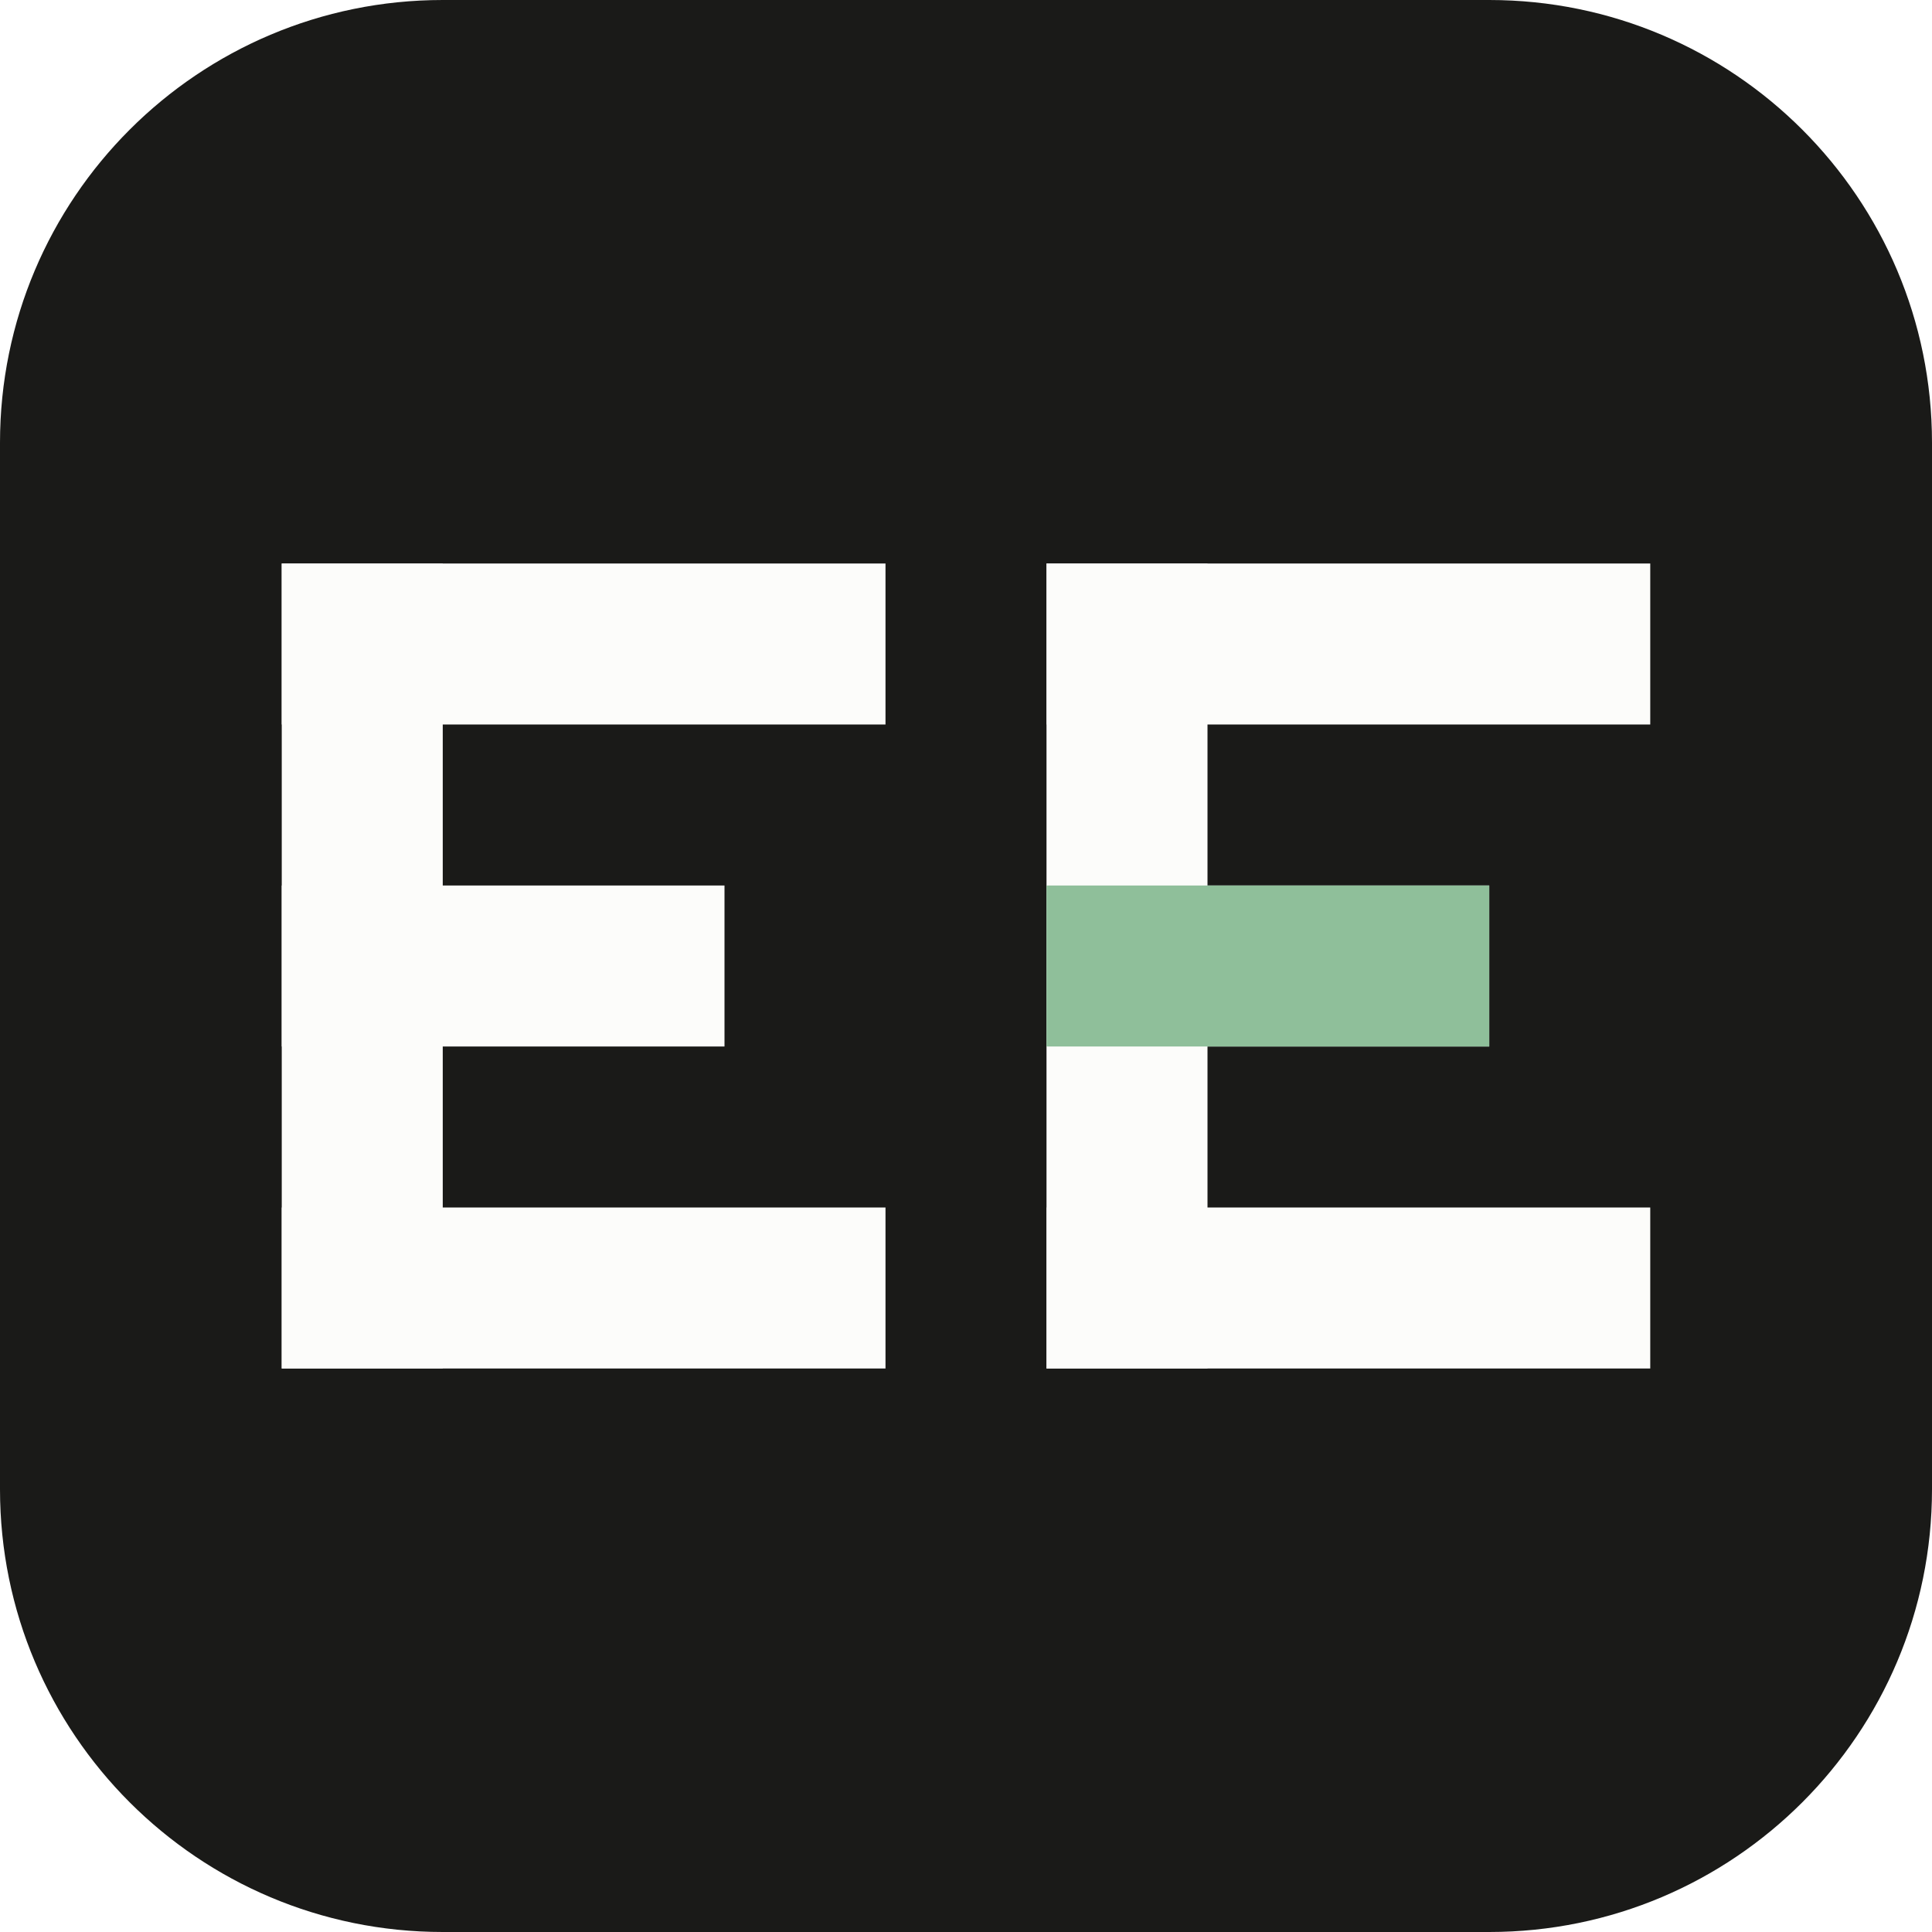
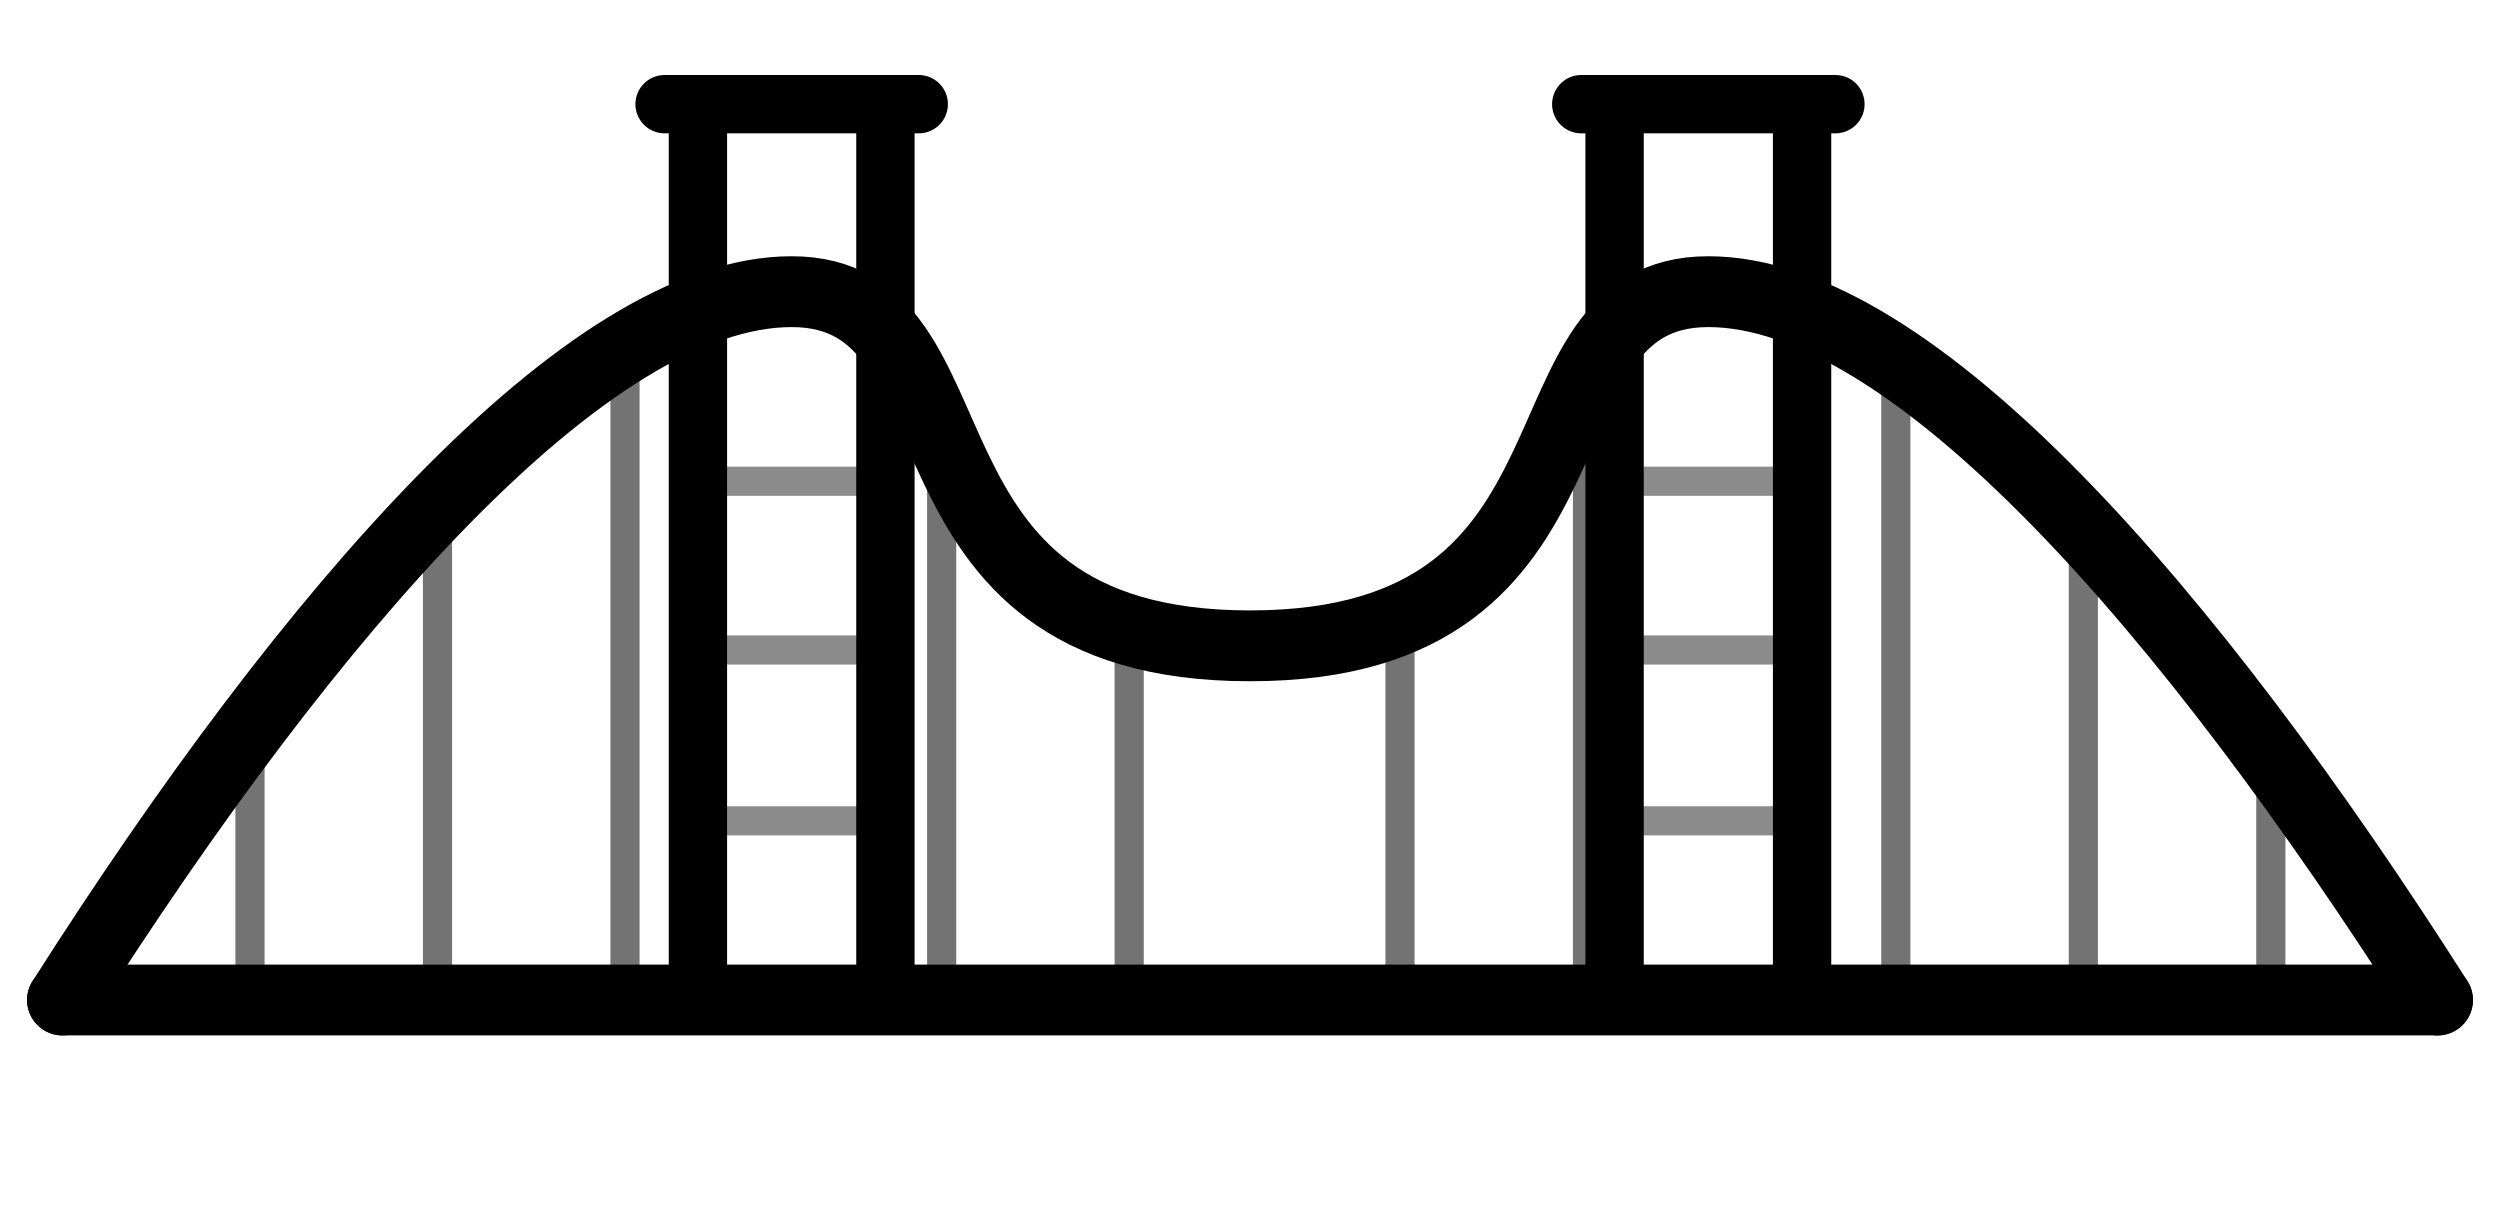
- <svg xmlns="http://www.w3.org/2000/svg" viewBox="0 0 48 48" role="img" aria-label="Educação Estatística 1999">
-   <rect width="48" height="48" rx="11" fill="#1A1A18" />
-   <g fill="#FCFCFA">
-     <rect x="7" y="14" width="4" height="20" />
-     <rect x="7" y="14" width="15" height="4" />
-     <rect x="7" y="22" width="11" height="4" />
-     <rect x="7" y="30" width="15" height="4" />
-     <rect x="26" y="14" width="4" height="20" />
-     <rect x="26" y="14" width="15" height="4" />
-     <rect x="26" y="22" width="11" height="4" />
-     <rect x="26" y="30" width="15" height="4" />
-   </g>
-   <rect x="26" y="22" width="11" height="4" fill="#8FBF9A" />
+ <svg viewBox="0 0 120 58" fill="none" aria-hidden="true">
+   <path d="M3 48H117" stroke="currentColor" stroke-width="3.4" stroke-linecap="round" />
+   <path d="M3 48C14.9 29.3 28.2 14 38 14C47.7 14 42 31 60 31C78 31 72.3 14 82 14C91.8 14 105.1 29.3 117 48" stroke="currentColor" stroke-width="3.4" stroke-linecap="round" />
+   <path d="M12 34.9V48" stroke="currentColor" stroke-width="1.4" opacity="0.55" />
+   <path d="M21 24.3V48" stroke="currentColor" stroke-width="1.4" opacity="0.55" />
+   <path d="M30 16.7V48" stroke="currentColor" stroke-width="1.4" opacity="0.55" />
+   <path d="M45.2 21V48" stroke="currentColor" stroke-width="1.4" opacity="0.55" />
+   <path d="M54.2 30.2V48" stroke="currentColor" stroke-width="1.4" opacity="0.55" />
+   <path d="M67.2 29.7V48" stroke="currentColor" stroke-width="1.4" opacity="0.55" />
+   <path d="M76.2 18V48" stroke="currentColor" stroke-width="1.4" opacity="0.55" />
+   <path d="M91 17.4V48" stroke="currentColor" stroke-width="1.4" opacity="0.55" />
+   <path d="M100 25.3V48" stroke="currentColor" stroke-width="1.4" opacity="0.55" />
+   <path d="M109 36.3V48" stroke="currentColor" stroke-width="1.4" opacity="0.55" />
+   <path d="M33.5 48V5M42.5 48V5" stroke="currentColor" stroke-width="2.8" stroke-linecap="round" />
+   <path d="M31.9 5H44.1" stroke="currentColor" stroke-width="2.8" stroke-linecap="round" />
+   <path d="M33.5 23.1H42.5" stroke="currentColor" stroke-width="1.4" opacity="0.45" />
+   <path d="M33.5 31.2H42.5" stroke="currentColor" stroke-width="1.4" opacity="0.45" />
+   <path d="M33.5 39.4H42.5" stroke="currentColor" stroke-width="1.4" opacity="0.45" />
+   <path d="M77.5 48V5M86.5 48V5" stroke="currentColor" stroke-width="2.8" stroke-linecap="round" />
+   <path d="M75.9 5H88.1" stroke="currentColor" stroke-width="2.8" stroke-linecap="round" />
+   <path d="M77.5 23.1H86.5" stroke="currentColor" stroke-width="1.4" opacity="0.45" />
+   <path d="M77.5 31.2H86.5" stroke="currentColor" stroke-width="1.4" opacity="0.45" />
+   <path d="M77.5 39.4H86.5" stroke="currentColor" stroke-width="1.4" opacity="0.45" />
</svg>
